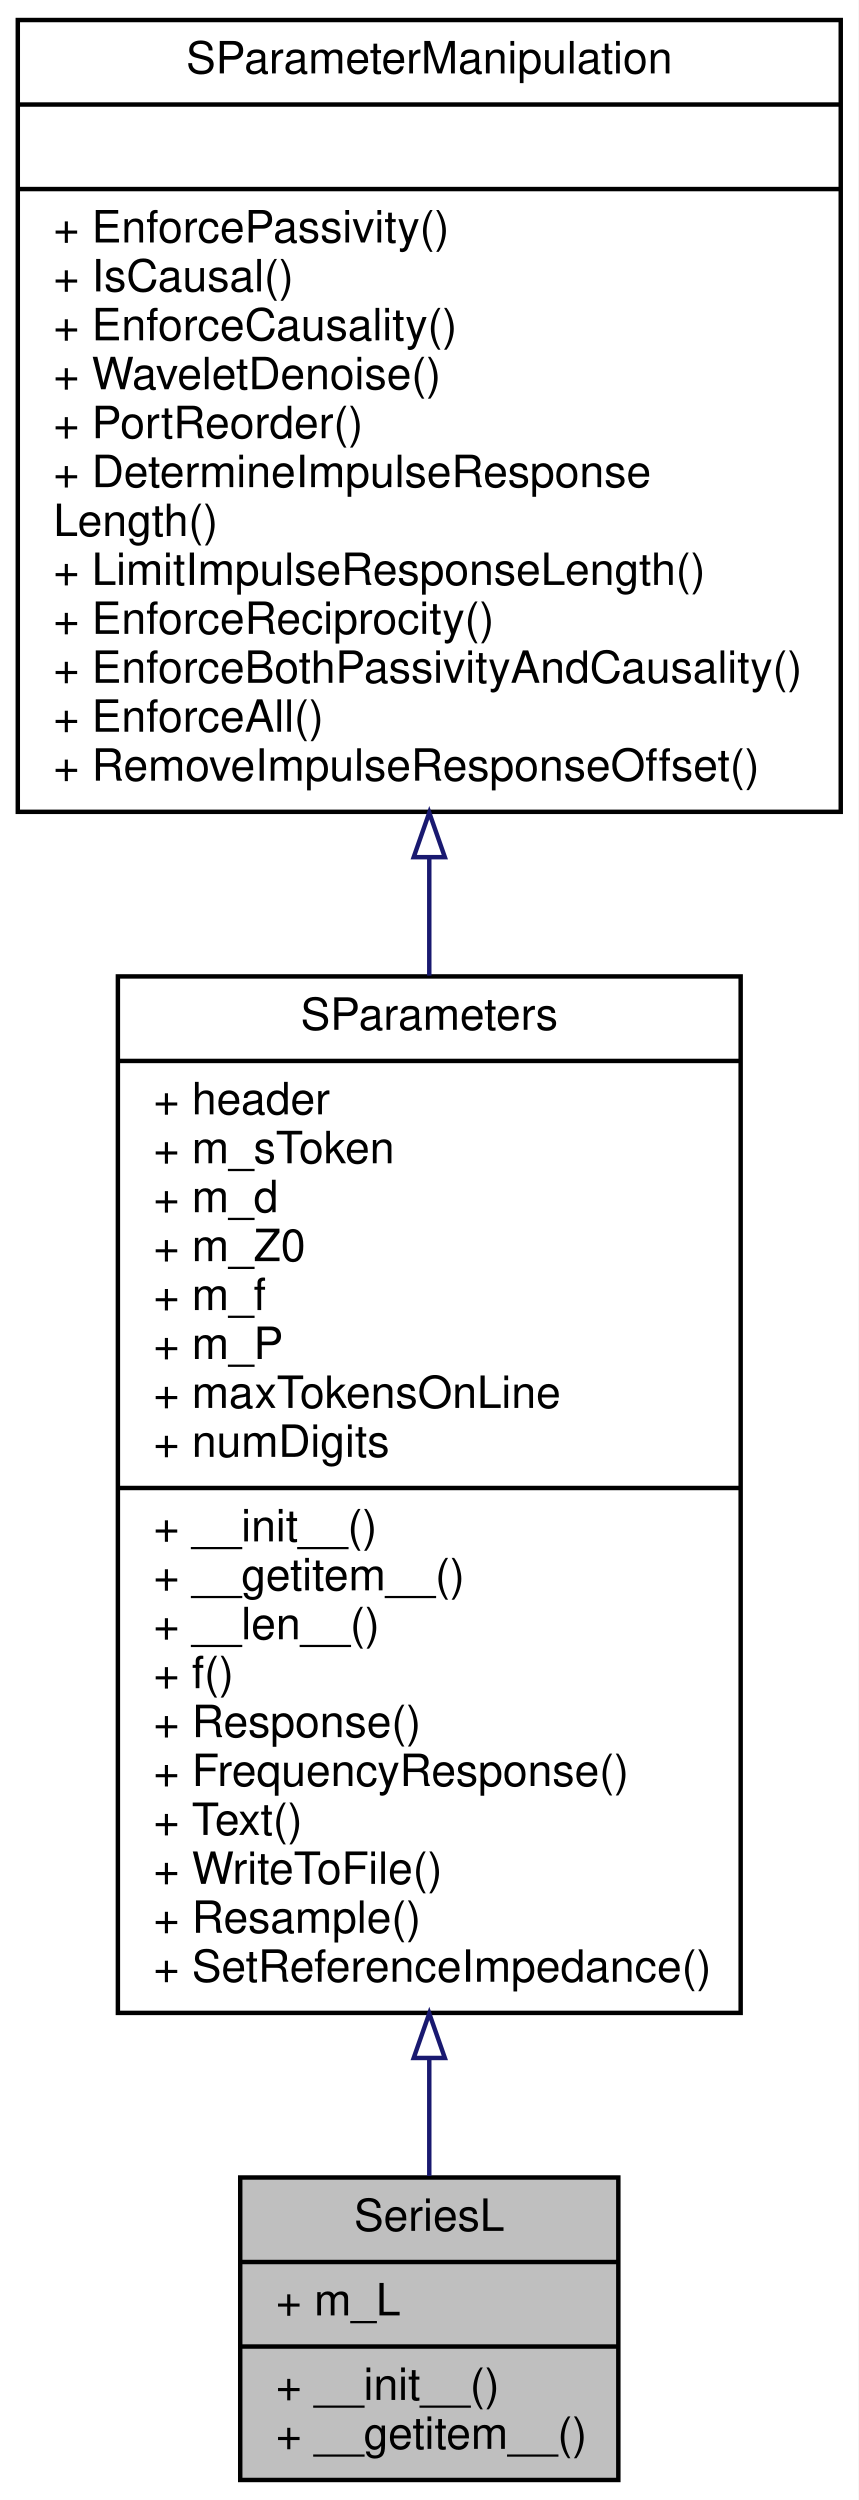
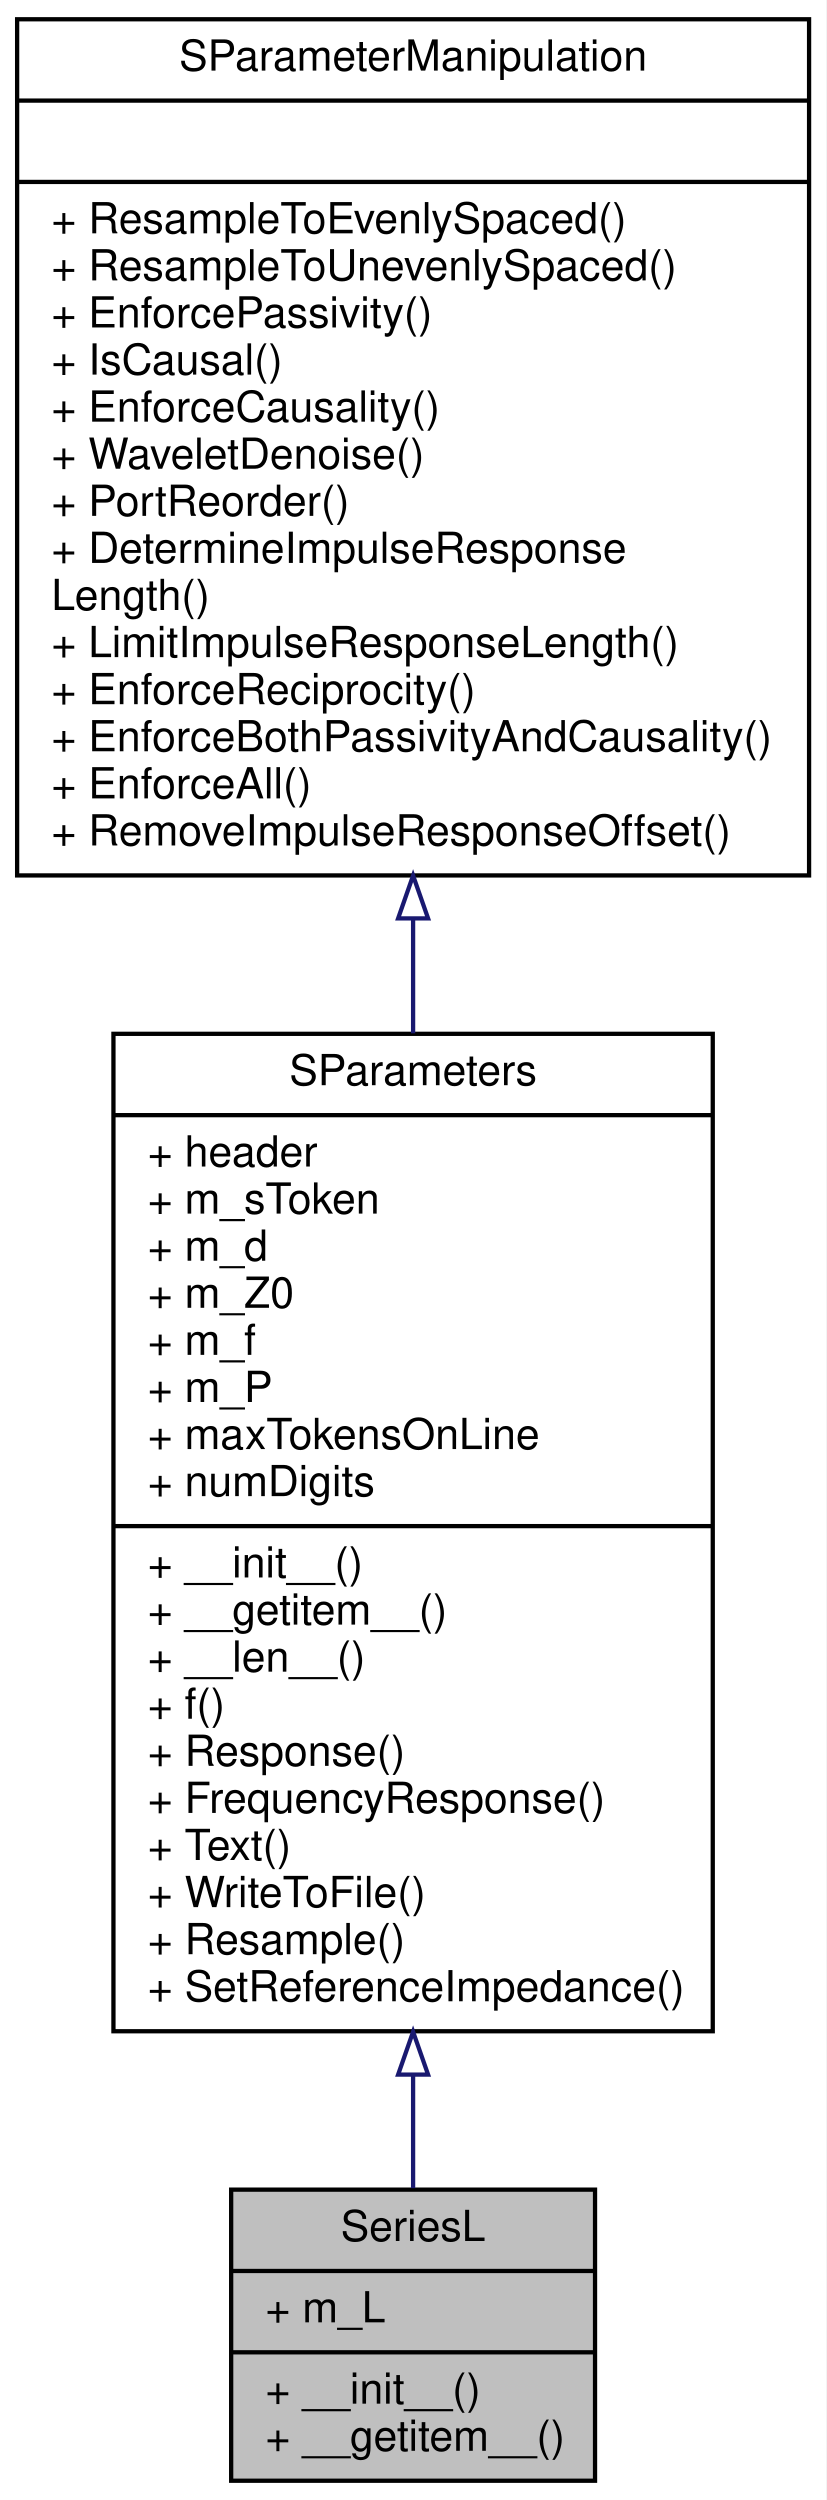
- <svg xmlns="http://www.w3.org/2000/svg" xmlns:xlink="http://www.w3.org/1999/xlink" width="193pt" height="562pt" viewBox="0.00 0.00 193.00 562.00">
-   <g id="graph0" class="graph" transform="scale(1 1) rotate(0) translate(4 558)">
-     <polygon fill="white" stroke="transparent" points="-4,4 -4,-558 189,-558 189,4 -4,4" />
+ <svg xmlns="http://www.w3.org/2000/svg" xmlns:xlink="http://www.w3.org/1999/xlink" width="193pt" height="584pt" viewBox="0.00 0.00 193.00 584.00">
+   <g id="graph0" class="graph" transform="scale(1 1) rotate(0) translate(4 580)">
+     <polygon fill="white" stroke="transparent" points="-4,4 -4,-580 189,-580 189,4 -4,4" />
    <g id="node1" class="node">
      <g id="a_node1">
        <a xlink:title="s-parameters of a series inductance">
          <polygon fill="#bfbfbf" stroke="black" points="50,-0.5 50,-68.5 135,-68.5 135,-0.5 50,-0.5" />
          <text text-anchor="middle" x="92.5" y="-56.5" font-family="Helvetica,sans-Serif" font-size="10.00">SeriesL</text>
          <polyline fill="none" stroke="black" points="50,-49.5 135,-49.5 " />
          <text text-anchor="start" x="58" y="-37.5" font-family="Helvetica,sans-Serif" font-size="10.00">+ m_L</text>
          <polyline fill="none" stroke="black" points="50,-30.5 135,-30.5 " />
          <text text-anchor="start" x="58" y="-18.5" font-family="Helvetica,sans-Serif" font-size="10.00">+ __init__()</text>
          <text text-anchor="start" x="58" y="-7.5" font-family="Helvetica,sans-Serif" font-size="10.00">+ __getitem__()</text>
        </a>
      </g>
    </g>
    <g id="node2" class="node">
      <g id="a_node2">
        <a xlink:href="classSignalIntegrity_1_1Lib_1_1SParameters_1_1SParameters_1_1SParameters.xhtml" target="_top" xlink:title="Class containing s-parameters.">
          <polygon fill="white" stroke="black" points="22.5,-105.5 22.5,-338.5 162.5,-338.5 162.5,-105.5 22.5,-105.5" />
          <text text-anchor="middle" x="92.5" y="-326.5" font-family="Helvetica,sans-Serif" font-size="10.00">SParameters</text>
          <polyline fill="none" stroke="black" points="22.5,-319.5 162.5,-319.5 " />
          <text text-anchor="start" x="30.5" y="-307.5" font-family="Helvetica,sans-Serif" font-size="10.00">+ header</text>
          <text text-anchor="start" x="30.5" y="-296.5" font-family="Helvetica,sans-Serif" font-size="10.00">+ m_sToken</text>
          <text text-anchor="start" x="30.5" y="-285.5" font-family="Helvetica,sans-Serif" font-size="10.00">+ m_d</text>
          <text text-anchor="start" x="30.5" y="-274.5" font-family="Helvetica,sans-Serif" font-size="10.00">+ m_Z0</text>
          <text text-anchor="start" x="30.5" y="-263.5" font-family="Helvetica,sans-Serif" font-size="10.00">+ m_f</text>
          <text text-anchor="start" x="30.5" y="-252.5" font-family="Helvetica,sans-Serif" font-size="10.00">+ m_P</text>
          <text text-anchor="start" x="30.5" y="-241.5" font-family="Helvetica,sans-Serif" font-size="10.00">+ maxTokensOnLine</text>
          <text text-anchor="start" x="30.5" y="-230.5" font-family="Helvetica,sans-Serif" font-size="10.00">+ numDigits</text>
          <polyline fill="none" stroke="black" points="22.5,-223.5 162.5,-223.5 " />
          <text text-anchor="start" x="30.5" y="-211.5" font-family="Helvetica,sans-Serif" font-size="10.00">+ __init__()</text>
          <text text-anchor="start" x="30.5" y="-200.5" font-family="Helvetica,sans-Serif" font-size="10.00">+ __getitem__()</text>
          <text text-anchor="start" x="30.5" y="-189.5" font-family="Helvetica,sans-Serif" font-size="10.00">+ __len__()</text>
          <text text-anchor="start" x="30.5" y="-178.5" font-family="Helvetica,sans-Serif" font-size="10.00">+ f()</text>
          <text text-anchor="start" x="30.5" y="-167.5" font-family="Helvetica,sans-Serif" font-size="10.00">+ Response()</text>
          <text text-anchor="start" x="30.5" y="-156.5" font-family="Helvetica,sans-Serif" font-size="10.00">+ FrequencyResponse()</text>
          <text text-anchor="start" x="30.5" y="-145.5" font-family="Helvetica,sans-Serif" font-size="10.00">+ Text()</text>
          <text text-anchor="start" x="30.5" y="-134.5" font-family="Helvetica,sans-Serif" font-size="10.00">+ WriteToFile()</text>
          <text text-anchor="start" x="30.5" y="-123.5" font-family="Helvetica,sans-Serif" font-size="10.00">+ Resample()</text>
          <text text-anchor="start" x="30.5" y="-112.5" font-family="Helvetica,sans-Serif" font-size="10.00">+ SetReferenceImpedance()</text>
        </a>
      </g>
    </g>
    <g id="edge1" class="edge">
      <path fill="none" stroke="midnightblue" d="M92.5,-95.29C92.5,-85.79 92.5,-76.82 92.5,-68.85" />
      <polygon fill="none" stroke="midnightblue" points="89,-95.37 92.5,-105.37 96,-95.37 89,-95.37" />
    </g>
    <g id="node3" class="node">
      <g id="a_node3">
        <a xlink:href="classSignalIntegrity_1_1Lib_1_1SParameters_1_1SParameterManipulation_1_1SParameterManipulation.xhtml" target="_top" xlink:title="Class for manipulations on s-parameters involving passivity, causality, etc.">
-           <polygon fill="white" stroke="black" points="0,-375.5 0,-553.5 185,-553.5 185,-375.5 0,-375.5" />
-           <text text-anchor="middle" x="92.5" y="-541.5" font-family="Helvetica,sans-Serif" font-size="10.00">SParameterManipulation</text>
-           <polyline fill="none" stroke="black" points="0,-534.5 185,-534.5 " />
-           <text text-anchor="middle" x="92.5" y="-522.5" font-family="Helvetica,sans-Serif" font-size="10.00"> </text>
-           <polyline fill="none" stroke="black" points="0,-515.5 185,-515.5 " />
+           <polygon fill="white" stroke="black" points="0,-375.5 0,-575.5 185,-575.5 185,-375.5 0,-375.5" />
+           <text text-anchor="middle" x="92.5" y="-563.5" font-family="Helvetica,sans-Serif" font-size="10.00">SParameterManipulation</text>
+           <polyline fill="none" stroke="black" points="0,-556.5 185,-556.5 " />
+           <text text-anchor="middle" x="92.5" y="-544.5" font-family="Helvetica,sans-Serif" font-size="10.00"> </text>
+           <polyline fill="none" stroke="black" points="0,-537.5 185,-537.5 " />
+           <text text-anchor="start" x="8" y="-525.5" font-family="Helvetica,sans-Serif" font-size="10.00">+ ResampleToEvenlySpaced()</text>
+           <text text-anchor="start" x="8" y="-514.5" font-family="Helvetica,sans-Serif" font-size="10.00">+ ResampleToUnevenlySpaced()</text>
          <text text-anchor="start" x="8" y="-503.5" font-family="Helvetica,sans-Serif" font-size="10.00">+ EnforcePassivity()</text>
          <text text-anchor="start" x="8" y="-492.5" font-family="Helvetica,sans-Serif" font-size="10.00">+ IsCausal()</text>
          <text text-anchor="start" x="8" y="-481.5" font-family="Helvetica,sans-Serif" font-size="10.00">+ EnforceCausality()</text>
          <text text-anchor="start" x="8" y="-470.5" font-family="Helvetica,sans-Serif" font-size="10.00">+ WaveletDenoise()</text>
          <text text-anchor="start" x="8" y="-459.5" font-family="Helvetica,sans-Serif" font-size="10.00">+ PortReorder()</text>
          <text text-anchor="start" x="8" y="-448.5" font-family="Helvetica,sans-Serif" font-size="10.00">+ DetermineImpulseResponse</text>
          <text text-anchor="start" x="8" y="-437.5" font-family="Helvetica,sans-Serif" font-size="10.00">Length()</text>
          <text text-anchor="start" x="8" y="-426.5" font-family="Helvetica,sans-Serif" font-size="10.00">+ LimitImpulseResponseLength()</text>
          <text text-anchor="start" x="8" y="-415.5" font-family="Helvetica,sans-Serif" font-size="10.00">+ EnforceReciprocity()</text>
          <text text-anchor="start" x="8" y="-404.5" font-family="Helvetica,sans-Serif" font-size="10.00">+ EnforceBothPassivityAndCausality()</text>
          <text text-anchor="start" x="8" y="-393.5" font-family="Helvetica,sans-Serif" font-size="10.00">+ EnforceAll()</text>
          <text text-anchor="start" x="8" y="-382.5" font-family="Helvetica,sans-Serif" font-size="10.00">+ RemoveImpulseResponseOffset()</text>
        </a>
      </g>
    </g>
    <g id="edge2" class="edge">
-       <path fill="none" stroke="midnightblue" d="M92.5,-365.15C92.5,-356.42 92.5,-347.53 92.5,-338.67" />
-       <polygon fill="none" stroke="midnightblue" points="89,-365.31 92.5,-375.31 96,-365.31 89,-365.31" />
+       <path fill="none" stroke="midnightblue" d="M92.5,-365.18C92.5,-356.38 92.5,-347.46 92.5,-338.61" />
+       <polygon fill="none" stroke="midnightblue" points="89,-365.46 92.5,-375.46 96,-365.46 89,-365.46" />
    </g>
  </g>
</svg>
